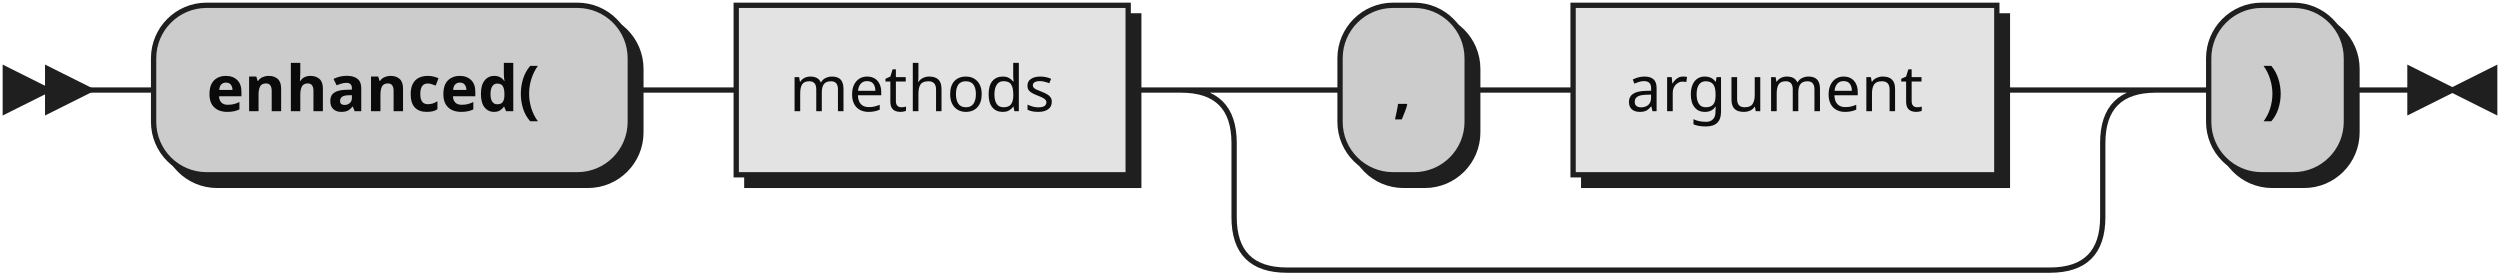
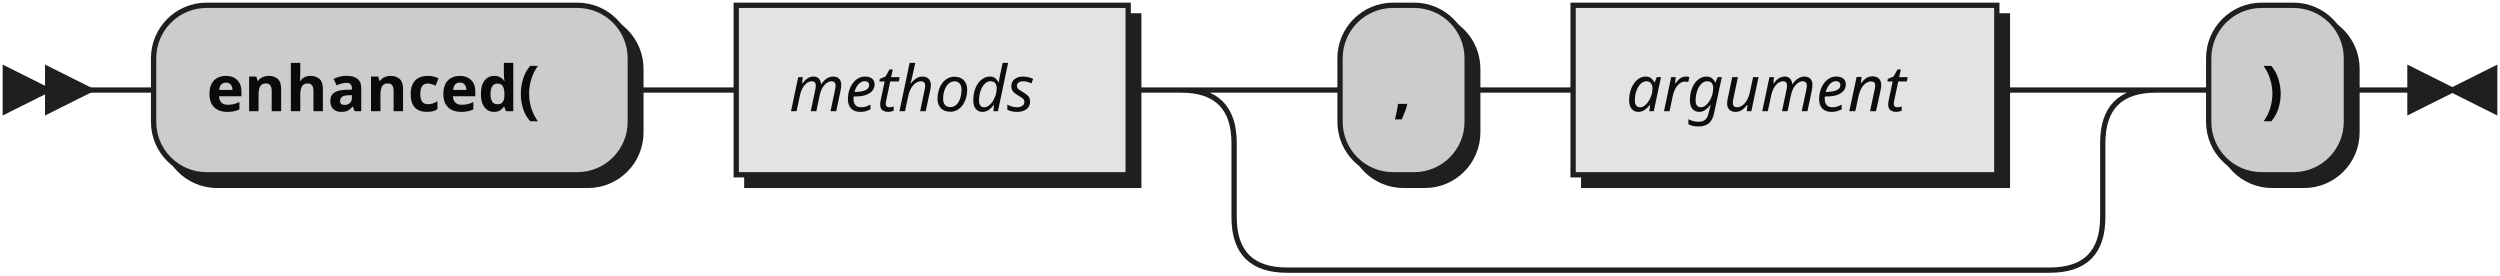
- <svg xmlns="http://www.w3.org/2000/svg" xmlns:xlink="http://www.w3.org/1999/xlink" width="472" height="52">
+ <svg xmlns="http://www.w3.org/2000/svg" width="472" height="52">
  <defs>
    <style type="text/css">
               @namespace "http://www.w3.org/2000/svg";
               .line                 {fill: none; stroke: #1F1F1F;}
               .bold-line            {stroke: #0A0A0A; shape-rendering: crispEdges; stroke-width:
               2; }
               .thin-line            {stroke: #0F0F0F; shape-rendering: crispEdges}
               .filled               {fill: #1F1F1F; stroke: none;}
               text.terminal         {font-family: Verdana, Sans-serif;
               font-size: 12px;
               fill: #0A0A0A;
               font-weight: bold;
               }
-                text.nonterminal      {font-family: Verdana, Sans-serif;
+                text.nonterminal      {font-family: Verdana, Sans-serif; font-style: italic;
               font-size: 12px;
               fill: #0D0D0D;
               }
               text.regexp           {font-family: Verdana, Sans-serif;
               font-size: 12px;
               fill: #0F0F0F;
               }
               rect, circle, polygon {fill: #1F1F1F; stroke: #1F1F1F;}
               rect.terminal         {fill: #CCCCCC; stroke: #1F1F1F;}
               rect.nonterminal      {fill: #E3E3E3; stroke: #1F1F1F;}
               rect.text             {fill: none; stroke: none;}    
               polygon.regexp        {fill: #EFEFEF; stroke: #1F1F1F;}
               
            </style>
  </defs>
  <polygon points="9 17 1 13 1 21" />
  <polygon points="17 17 9 13 9 21" />
  <rect x="31" y="3" width="90" height="32" rx="10" />
  <rect x="29" y="1" width="90" height="32" class="terminal" rx="10" />
  <text class="terminal" x="39" y="21">enhanced(</text>
-   <a xlink:href="#methods" xlink:title="methods">
-     <rect x="141" y="3" width="74" height="32" />
-     <rect x="139" y="1" width="74" height="32" class="nonterminal" />
-     <text class="nonterminal" x="149" y="21">methods</text>
-   </a>
+   <rect x="141" y="3" width="74" height="32" />
+   <rect x="139" y="1" width="74" height="32" class="nonterminal" />
+   <text class="nonterminal" x="149" y="21">methods</text>
  <rect x="255" y="3" width="24" height="32" rx="10" />
  <rect x="253" y="1" width="24" height="32" class="terminal" rx="10" />
  <text class="terminal" x="263" y="21">,</text>
-   <a xlink:href="#argument" xlink:title="argument">
-     <rect x="299" y="3" width="80" height="32" />
-     <rect x="297" y="1" width="80" height="32" class="nonterminal" />
-     <text class="nonterminal" x="307" y="21">argument</text>
-   </a>
+   <rect x="299" y="3" width="80" height="32" />
+   <rect x="297" y="1" width="80" height="32" class="nonterminal" />
+   <text class="nonterminal" x="307" y="21">argument</text>
  <rect x="419" y="3" width="26" height="32" rx="10" />
  <rect x="417" y="1" width="26" height="32" class="terminal" rx="10" />
  <text class="terminal" x="427" y="21">)</text>
  <path class="line" d="m17 17 h2 m0 0 h10 m90 0 h10 m0 0 h10 m74 0 h10 m20 0 h10 m24 0 h10 m0 0 h10 m80 0 h10 m-164 0 h20 m144 0 h20 m-184 0 q10 0 10 10 m164 0 q0 -10 10 -10 m-174 10 v14 m164 0 v-14 m-164 14 q0 10 10 10 m144 0 q10 0 10 -10 m-154 10 h10 m0 0 h134 m20 -34 h10 m26 0 h10 m3 0 h-3" />
  <polygon points="463 17 471 13 471 21" />
  <polygon points="463 17 455 13 455 21" />
</svg>
